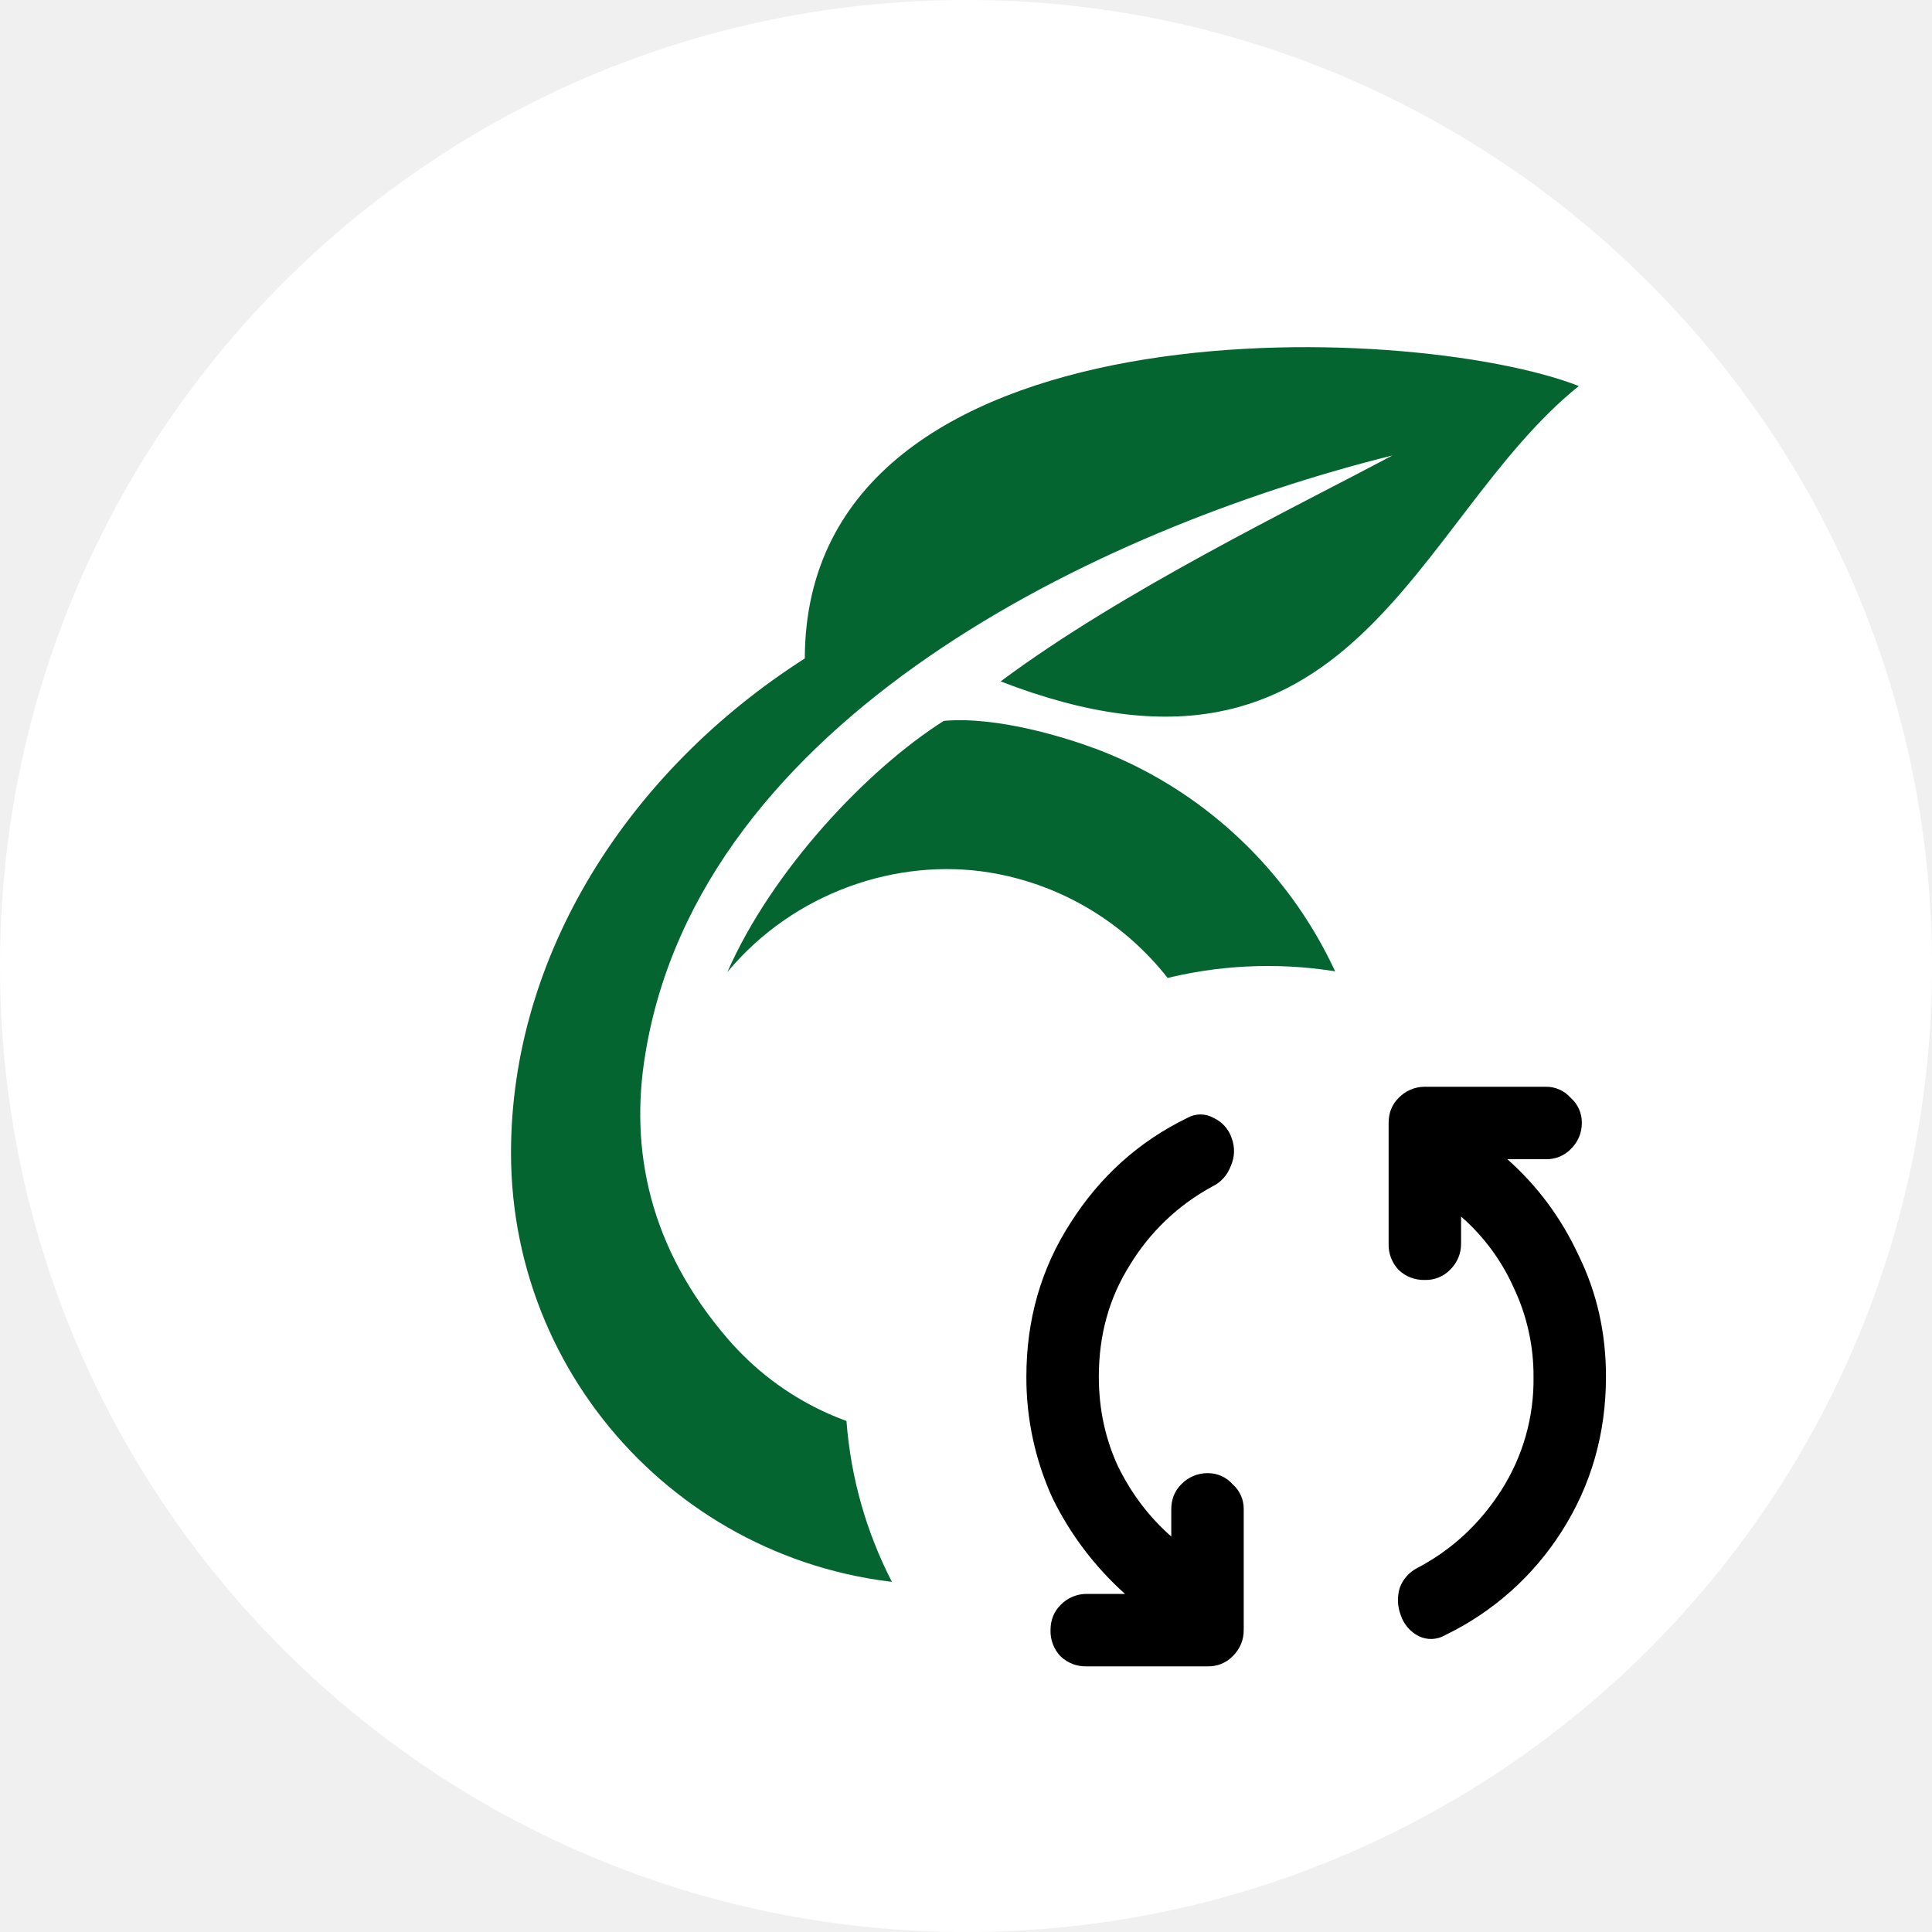
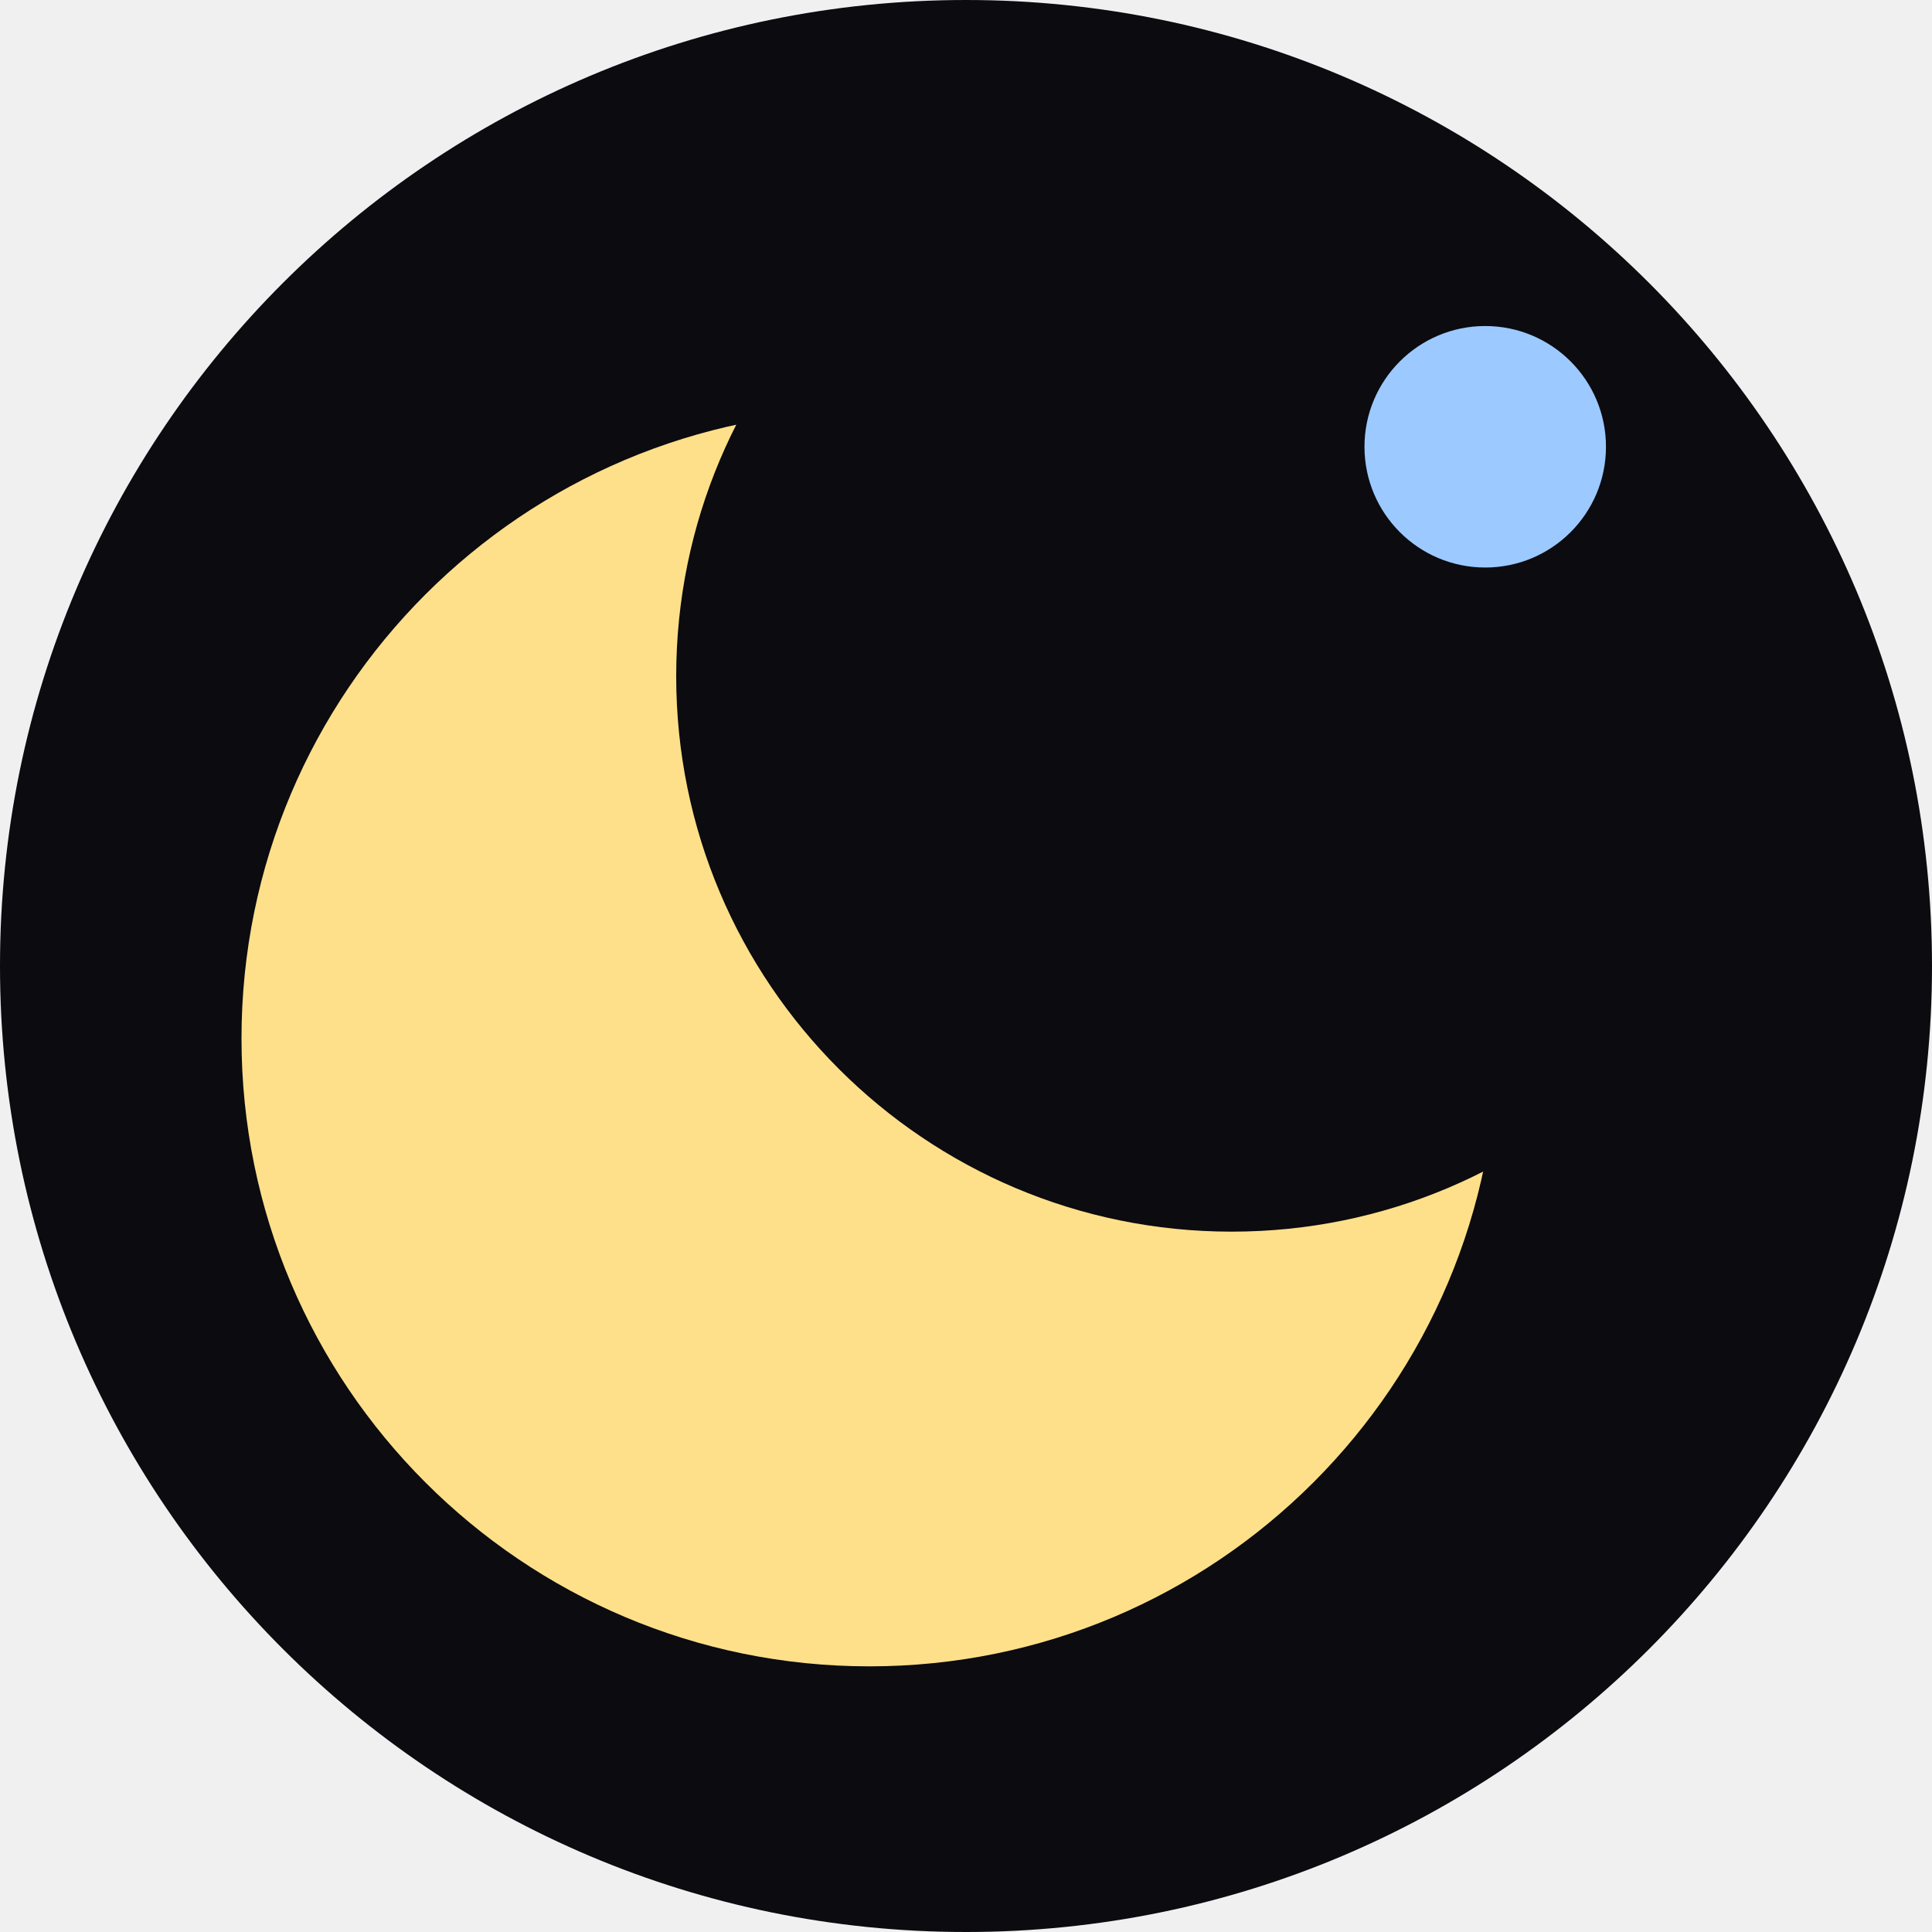
- <svg xmlns="http://www.w3.org/2000/svg" width="16" height="16" viewBox="0 0 16 16" fill="none">
-   <circle cx="8" cy="8" r="8" fill="#fff" />
-   <path d="M13.075 3.197C11.688 2.654 6.672 2.458 6.665 5.453C5.2 6.389 4.232 7.912 4.232 9.547C4.232 11.523 5.835 13.125 7.81 13.125C9.785 13.125 11.387 11.523 11.387 9.547C11.387 8.024 10.433 6.716 9.085 6.205C8.824 6.107 8.261 5.931 7.816 5.97C7.176 6.375 6.391 7.213 6.024 8.05C6.574 7.389 7.431 7.101 8.196 7.226C9.314 7.409 10.171 8.377 10.171 9.554C10.171 10.855 9.118 11.909 7.816 11.909C7.097 11.909 6.456 11.588 6.024 11.084C5.377 10.332 5.213 9.521 5.344 8.73C5.796 5.957 9.085 4.381 11.531 3.772C10.733 4.198 9.295 4.891 8.287 5.643C11.224 6.781 11.701 4.302 13.075 3.197Z" fill="#046530" />
-   <circle cx="10.5" cy="11.5" r="3.5" fill="#fff" />
-   <path fill="#000" d="M9.1 11.4q0 .4.158.742.167.341.442.583V12.5q0-.125.083-.208A.3.3 0 0 1 10 12.2a.27.27 0 0 1 .208.092.27.27 0 0 1 .092.208v1q0 .125-.092.217A.28.28 0 0 1 10 13.8H9a.3.3 0 0 1-.217-.083.3.3 0 0 1-.083-.217q0-.125.083-.208A.3.3 0 0 1 9 13.2h.317a2.6 2.6 0 0 1-.6-.792A2.4 2.4 0 0 1 8.5 11.4q0-.708.367-1.275.366-.575.966-.867a.22.22 0 0 1 .217 0 .28.28 0 0 1 .15.167.3.3 0 0 1-.008.233.3.3 0 0 1-.15.167 1.8 1.8 0 0 0-.684.65q-.258.408-.258.925m3.6 0a1.7 1.7 0 0 0-.167-.742 1.7 1.7 0 0 0-.433-.583v.225q0 .125-.092.217a.28.28 0 0 1-.208.083.3.3 0 0 1-.217-.083.3.3 0 0 1-.083-.217v-1q0-.125.083-.208A.3.3 0 0 1 11.8 9h1a.27.27 0 0 1 .208.092.27.27 0 0 1 .092.208q0 .125-.092.217a.28.28 0 0 1-.208.083h-.317q.376.333.592.8.225.459.225 1 0 .708-.367 1.283a2.36 2.36 0 0 1-.966.859.23.23 0 0 1-.217.008.3.3 0 0 1-.15-.175.35.35 0 0 1-.008-.225.3.3 0 0 1 .15-.167q.425-.225.691-.641a1.7 1.7 0 0 0 .267-.942" />
+ <svg xmlns="http://www.w3.org/2000/svg" width="16" height="16" viewBox="0 0 16 16">
+   <defs>
+     <mask id="m">
+       <rect width="16" height="16" fill="#fff" />
+       <circle cx="10.2" cy="5.6" r="4.6" fill="#000" />
+     </mask>
+   </defs>
+   <circle cx="8" cy="8" r="8" fill="#0b0b10" />
+   <circle cx="7.2" cy="8.6" r="5.2" fill="#ffe08a" mask="url(#m)" />
+   <circle cx="12.3" cy="3.7" r="1" fill="#9cc9ff" />
</svg>
